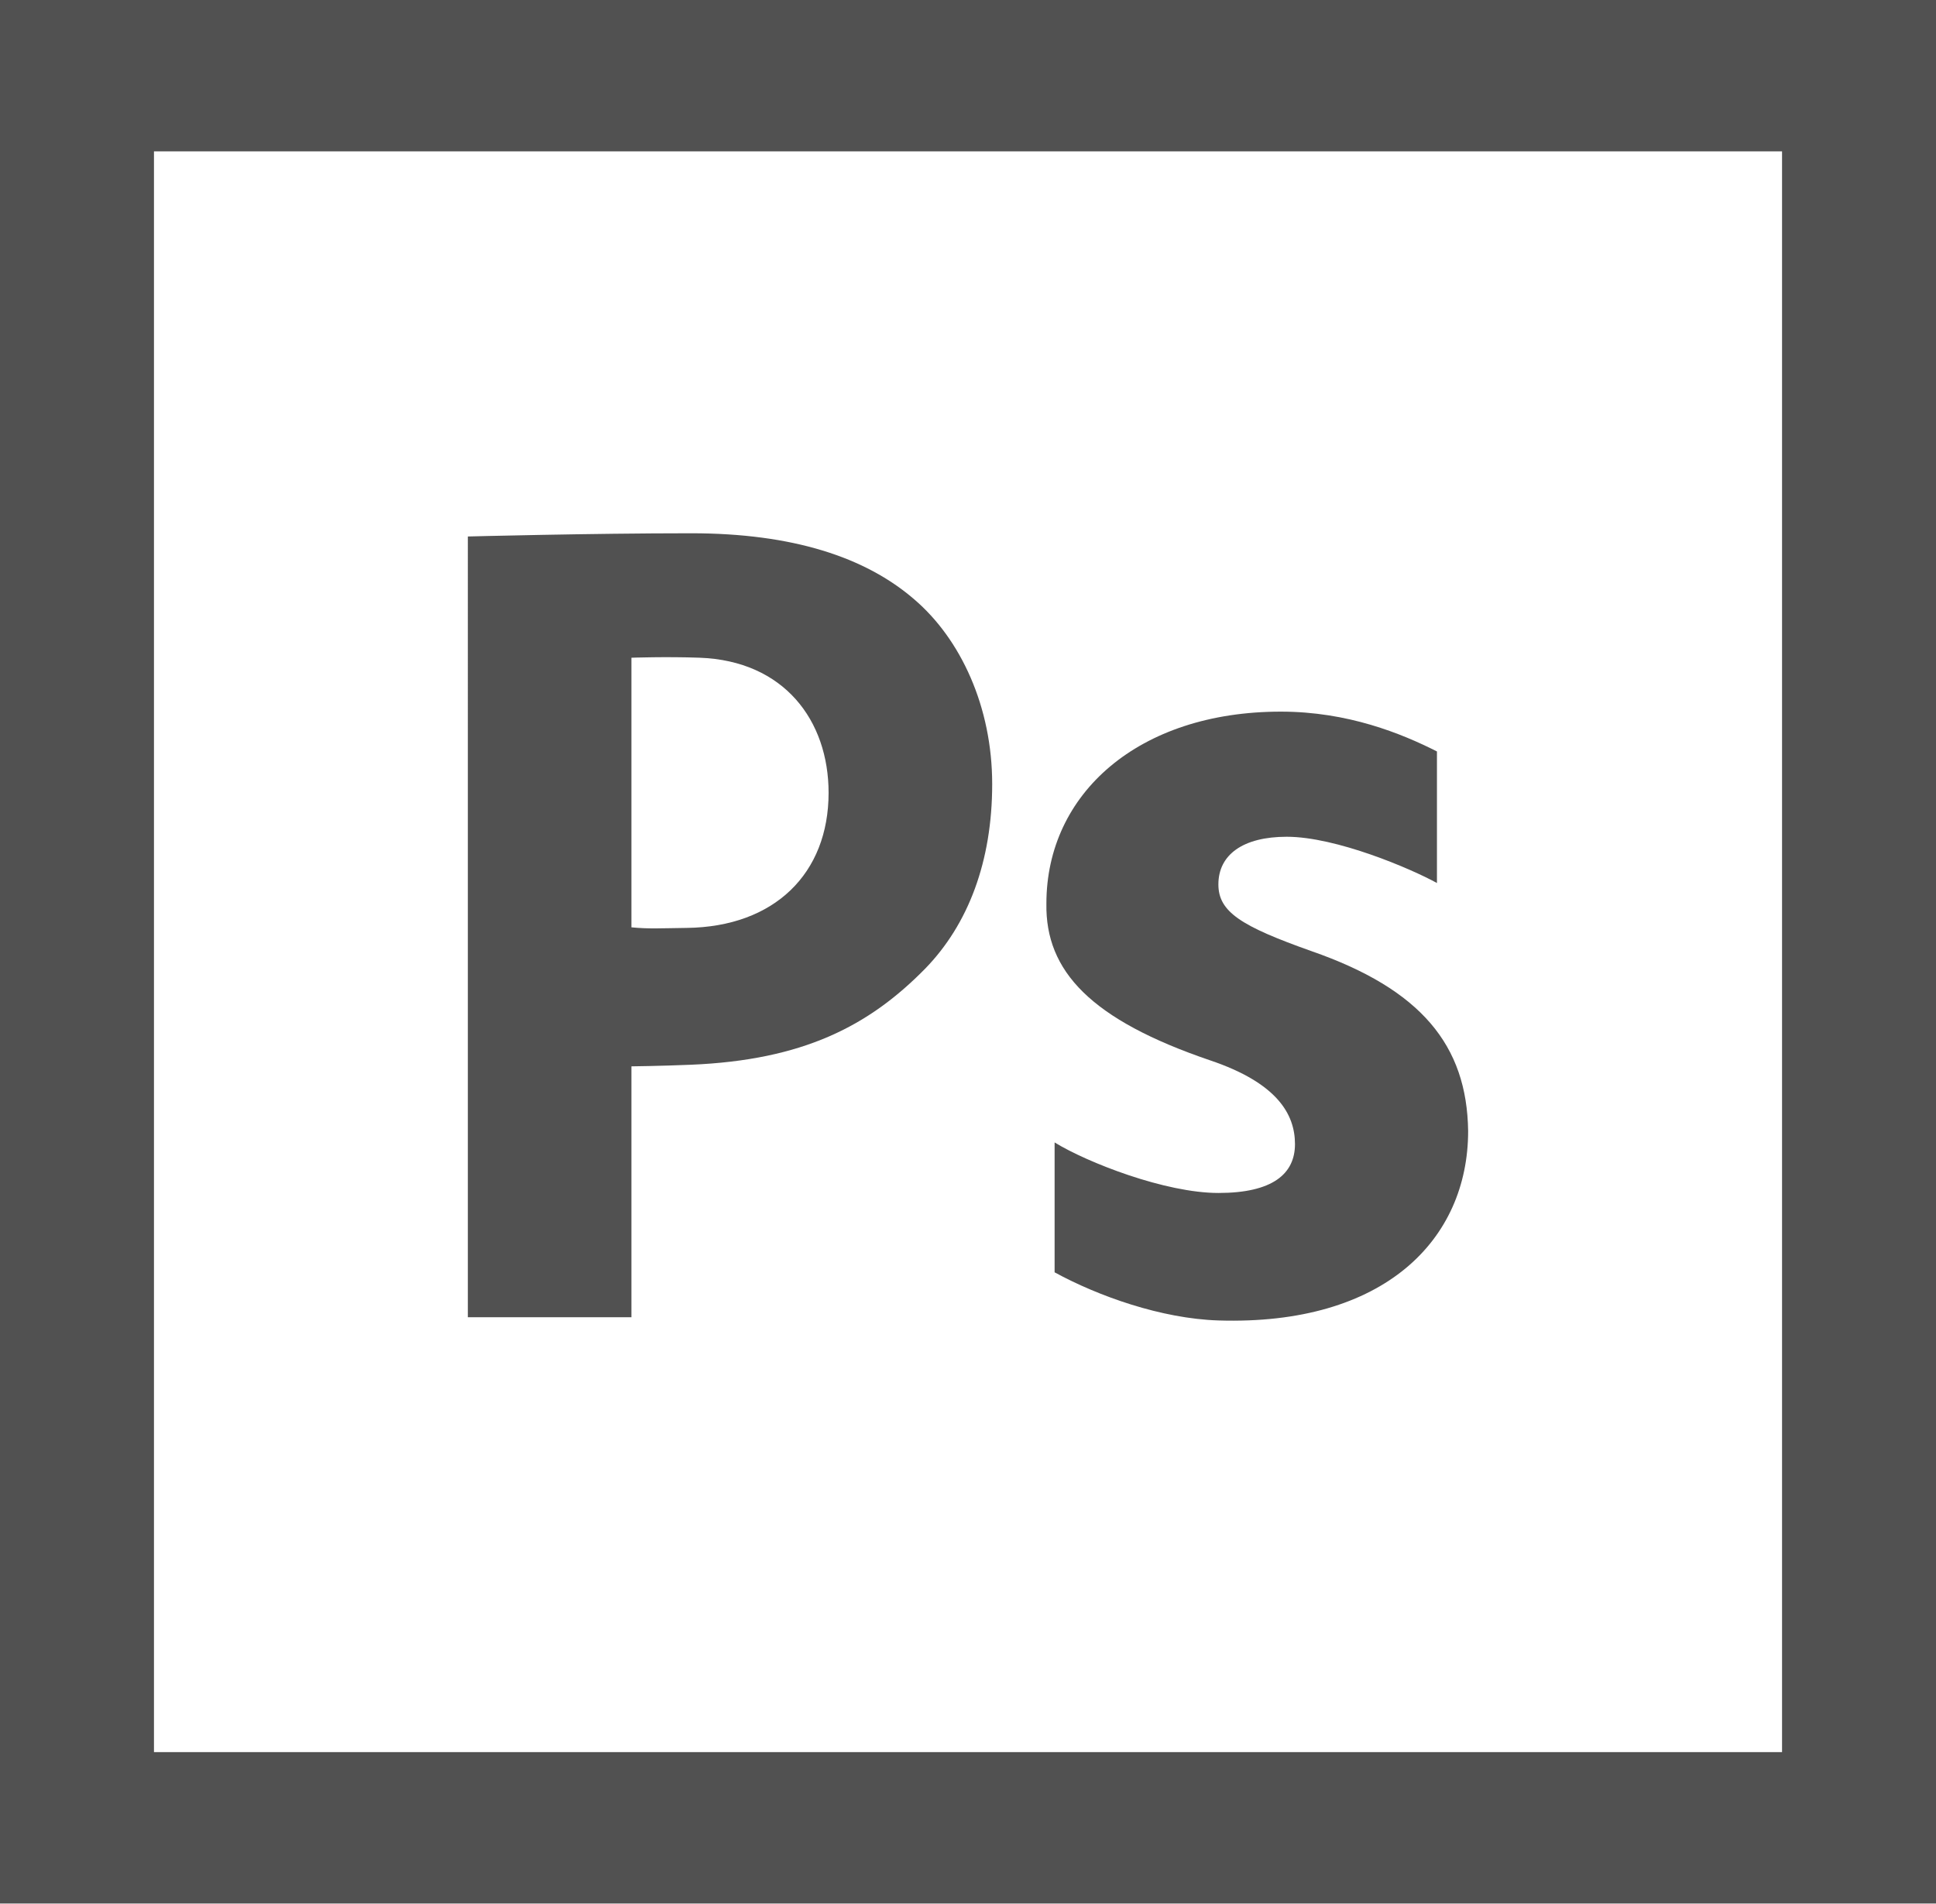
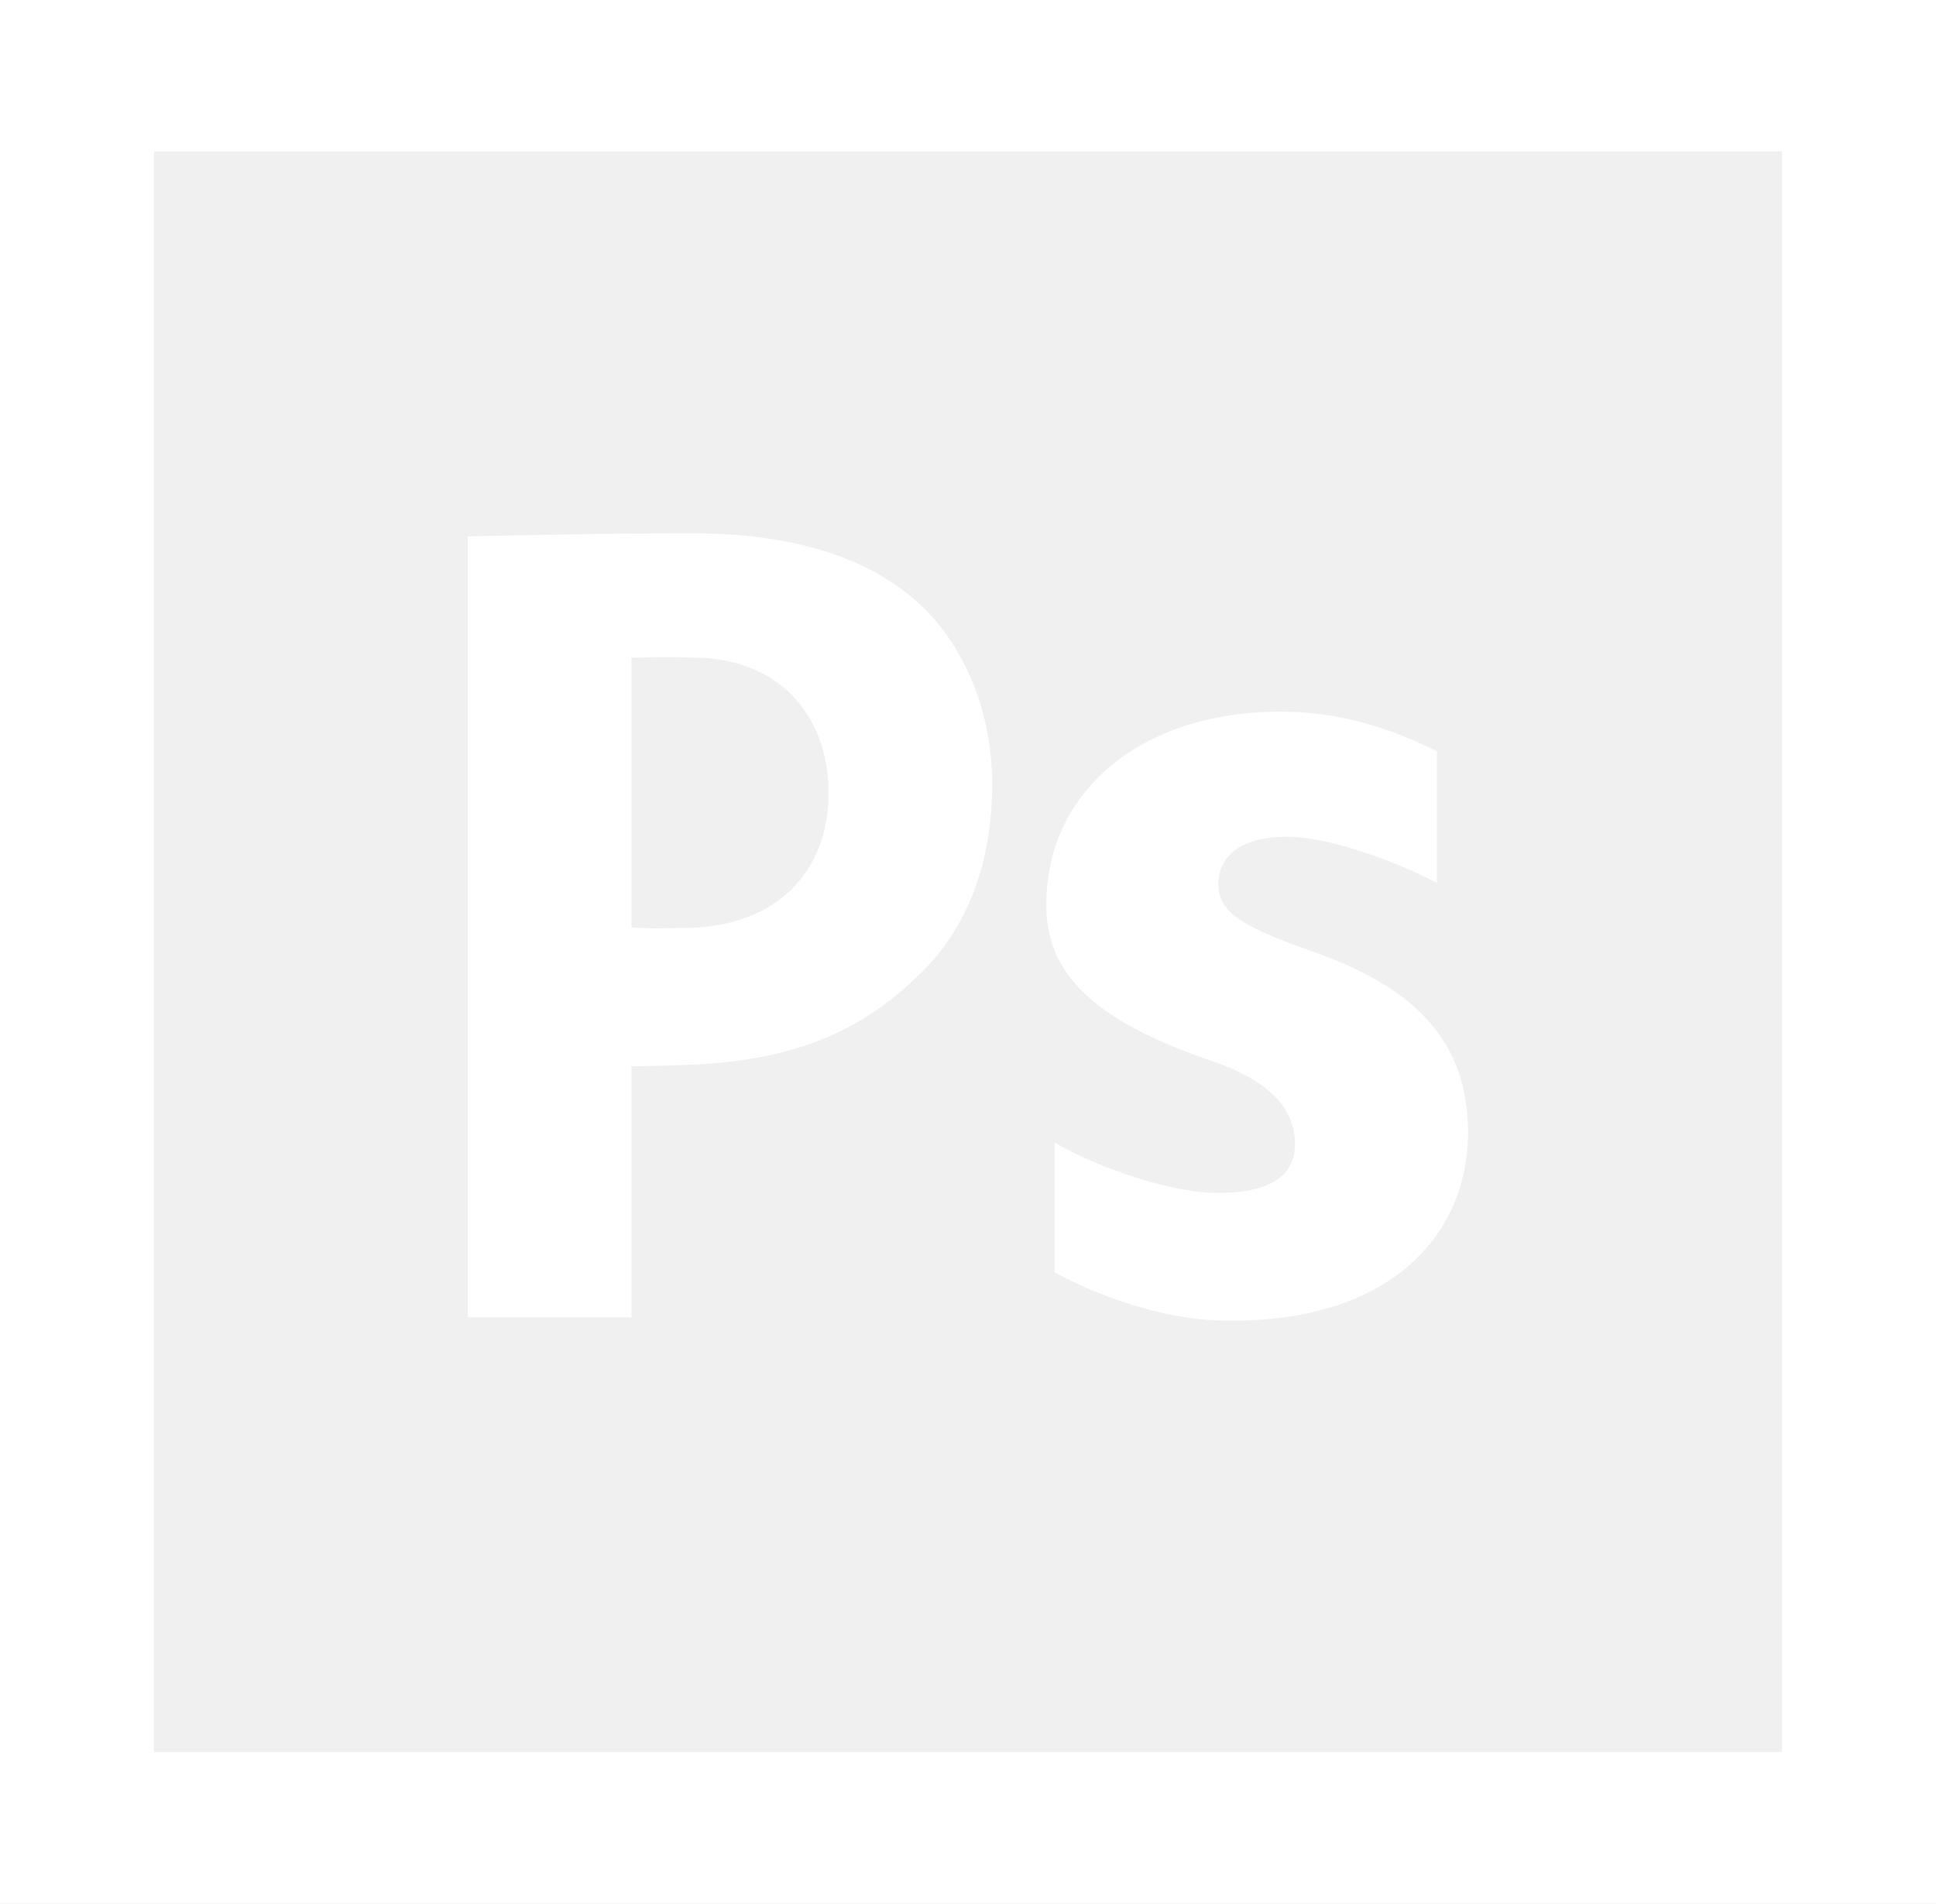
<svg xmlns="http://www.w3.org/2000/svg" version="1.1" id="Livello_1" x="0px" y="0px" width="300px" height="295px" viewBox="0 0 300 295" enable-background="new 0 0 300 295" xml:space="preserve">
  <g>
-     <g id="Layer_2_1_">
-       <g>
-         <linearGradient id="SVGID_1_" gradientUnits="userSpaceOnUse" x1="72.905" y1="-15.406" x2="187.906" y2="227.594">
-           <stop offset="0" style="stop-color:#A0CBFF" />
-           <stop offset="0.394" style="stop-color:#A0CBFE" />
-           <stop offset="0.583" style="stop-color:#8EC2FC" />
-           <stop offset="0.784" style="stop-color:#83BCFB" />
-           <stop offset="1" style="stop-color:#7FBAFB" />
-         </linearGradient>
-         <rect x="0" fill="#515151" width="300" height="295" />
-       </g>
-     </g>
-     <g id="Layer_2">
-       <g>
-         <linearGradient id="SVGID_2_" gradientUnits="userSpaceOnUse" x1="113.726" y1="26.955" x2="178.726" y2="242.955">
-           <stop offset="0" style="stop-color:#090058" />
-           <stop offset="1" style="stop-color:#070033" />
-         </linearGradient>
-         <rect x="23.859" y="23.459" fill="#fff" width="252.284" height="248.082" />
-       </g>
+     <g>
+       <path fill="#fff" d="M0,0v295h300V0H0z M276.143,271.541H23.859V23.459h252.284V271.541z" />
    </g>
    <g id="Layer_4">
      <g>
-         <linearGradient id="SVGID_3_" gradientUnits="userSpaceOnUse" x1="37.136" y1="-2.478" x2="152.136" y2="240.522">
-           <stop offset="0" style="stop-color:#A0CBFF" />
-           <stop offset="0.394" style="stop-color:#A0CBFE" />
-           <stop offset="0.583" style="stop-color:#8EC2FC" />
-           <stop offset="0.784" style="stop-color:#83BCFB" />
-           <stop offset="1" style="stop-color:#7FBAFB" />
-         </linearGradient>
-         <path fill="#515151" d="M72.498,83.144c0,0,18.968-0.499,34.582-0.499c15.778,0,27.028,3.712,34.581,10.235     c7.219,6.164,12.087,16.672,12.087,28.634s-3.694,21.75-10.41,28.633c-8.729,8.881-18.901,14.137-36.258,14.865     c-4.795,0.201-9.233,0.249-9.233,0.249v38.884h-25.35L72.498,83.144L72.498,83.144z M97.846,143.717     c2.754,0.268,4.48,0.139,8.562,0.09c13.598-0.163,21.989-8.432,21.989-20.937c0-11.234-6.919-20.458-19.973-20.936     c-5.203-0.19-10.578,0-10.578,0V143.717z" />
+         <path fill="#fff" d="M72.498,83.144c0,0,18.968-0.499,34.582-0.499c15.778,0,27.028,3.712,34.581,10.235     c7.219,6.164,12.087,16.672,12.087,28.634c0,11.962-3.694,21.75-10.41,28.632c-8.729,8.881-18.901,14.138-36.258,14.865     c-4.795,0.201-9.233,0.249-9.233,0.249v38.884h-25.35L72.498,83.144L72.498,83.144z M97.846,143.717     c2.754,0.268,4.48,0.139,8.562,0.09c13.598-0.163,21.989-8.432,21.989-20.937c0-11.234-6.919-20.458-19.973-20.936     c-5.203-0.19-10.578,0-10.578,0V143.717z" />
        <g>
-           <linearGradient id="SVGID_4_" gradientUnits="userSpaceOnUse" x1="102.643" y1="-34.206" x2="218.097" y2="209.754">
-             <stop offset="0" style="stop-color:#A0CBFF" />
-             <stop offset="0.394" style="stop-color:#A0CBFE" />
-             <stop offset="0.583" style="stop-color:#8EC2FC" />
-             <stop offset="0.784" style="stop-color:#83BCFB" />
-             <stop offset="1" style="stop-color:#7FBAFB" />
-           </linearGradient>
-           <path fill="#515151" d="M163.422,177.055c5.109,3.135,17.165,7.83,25.383,7.83c8.396,0,11.863-2.959,11.863-7.572      c0-4.619-2.738-9.471-13.145-12.979c-18.439-6.279-25.559-13.795-25.375-24.315c0-16.991,14.238-29.731,36.328-29.731      c10.407,0,18.719,3.402,24.192,6.17v20.392c-4.019-2.218-15.612-7.17-23.278-7.17c-6.758,0-10.59,2.769-10.59,7.382      c0,4.248,3.471,6.464,14.424,10.344c16.976,5.908,24.096,14.584,24.277,27.879c0,16.805-12.954,30.168-38.701,29.357      c-8.835-0.278-18.624-3.77-25.379-7.459V177.055z" />
+           <path fill="#fff" d="M163.422,177.055c5.109,3.135,17.165,7.83,25.383,7.83c8.396,0,11.863-2.959,11.863-7.572      c0-4.619-2.738-9.471-13.145-12.979c-18.439-6.279-25.56-13.795-25.375-24.315c0-16.991,14.238-29.731,36.328-29.731      c10.406,0,18.719,3.402,24.191,6.17v20.392c-4.02-2.218-15.611-7.17-23.277-7.17c-6.759,0-10.591,2.769-10.591,7.382      c0,4.248,3.472,6.464,14.425,10.344c16.976,5.908,24.096,14.584,24.276,27.879c0,16.805-12.954,30.168-38.701,29.357      c-8.835-0.279-18.624-3.771-25.379-7.459L163.422,177.055L163.422,177.055z" />
        </g>
      </g>
    </g>
  </g>
</svg>
